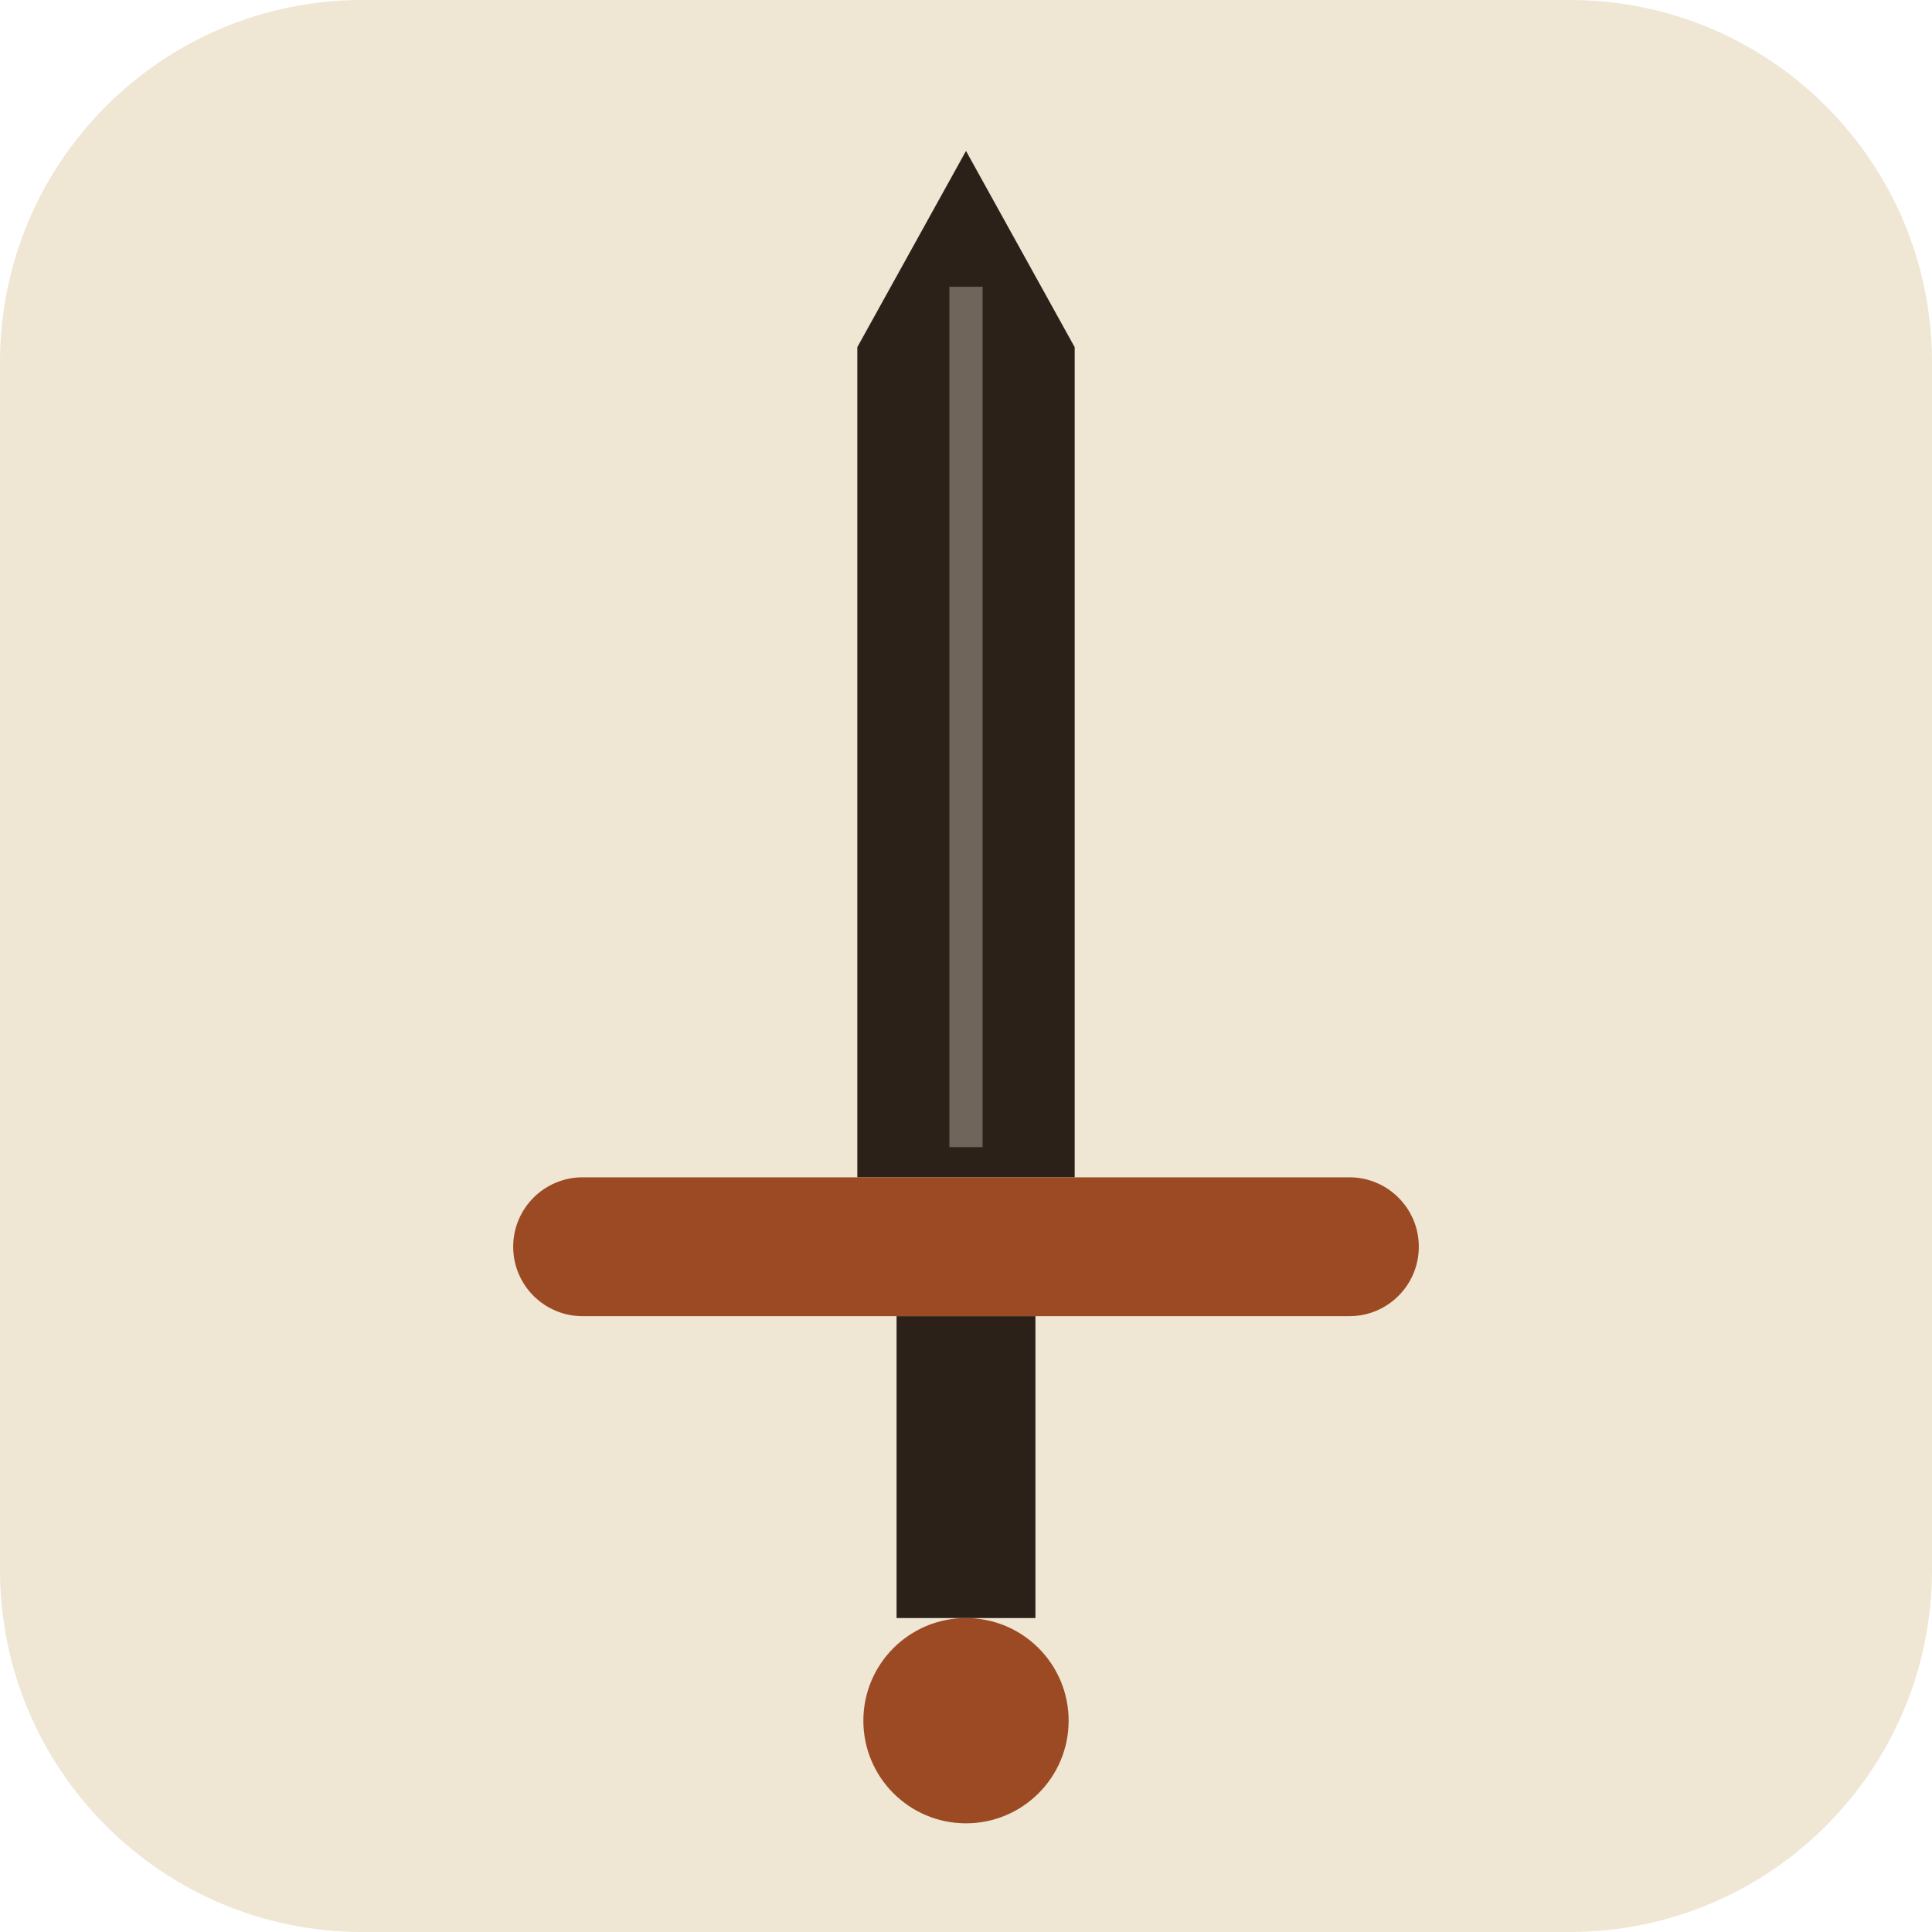
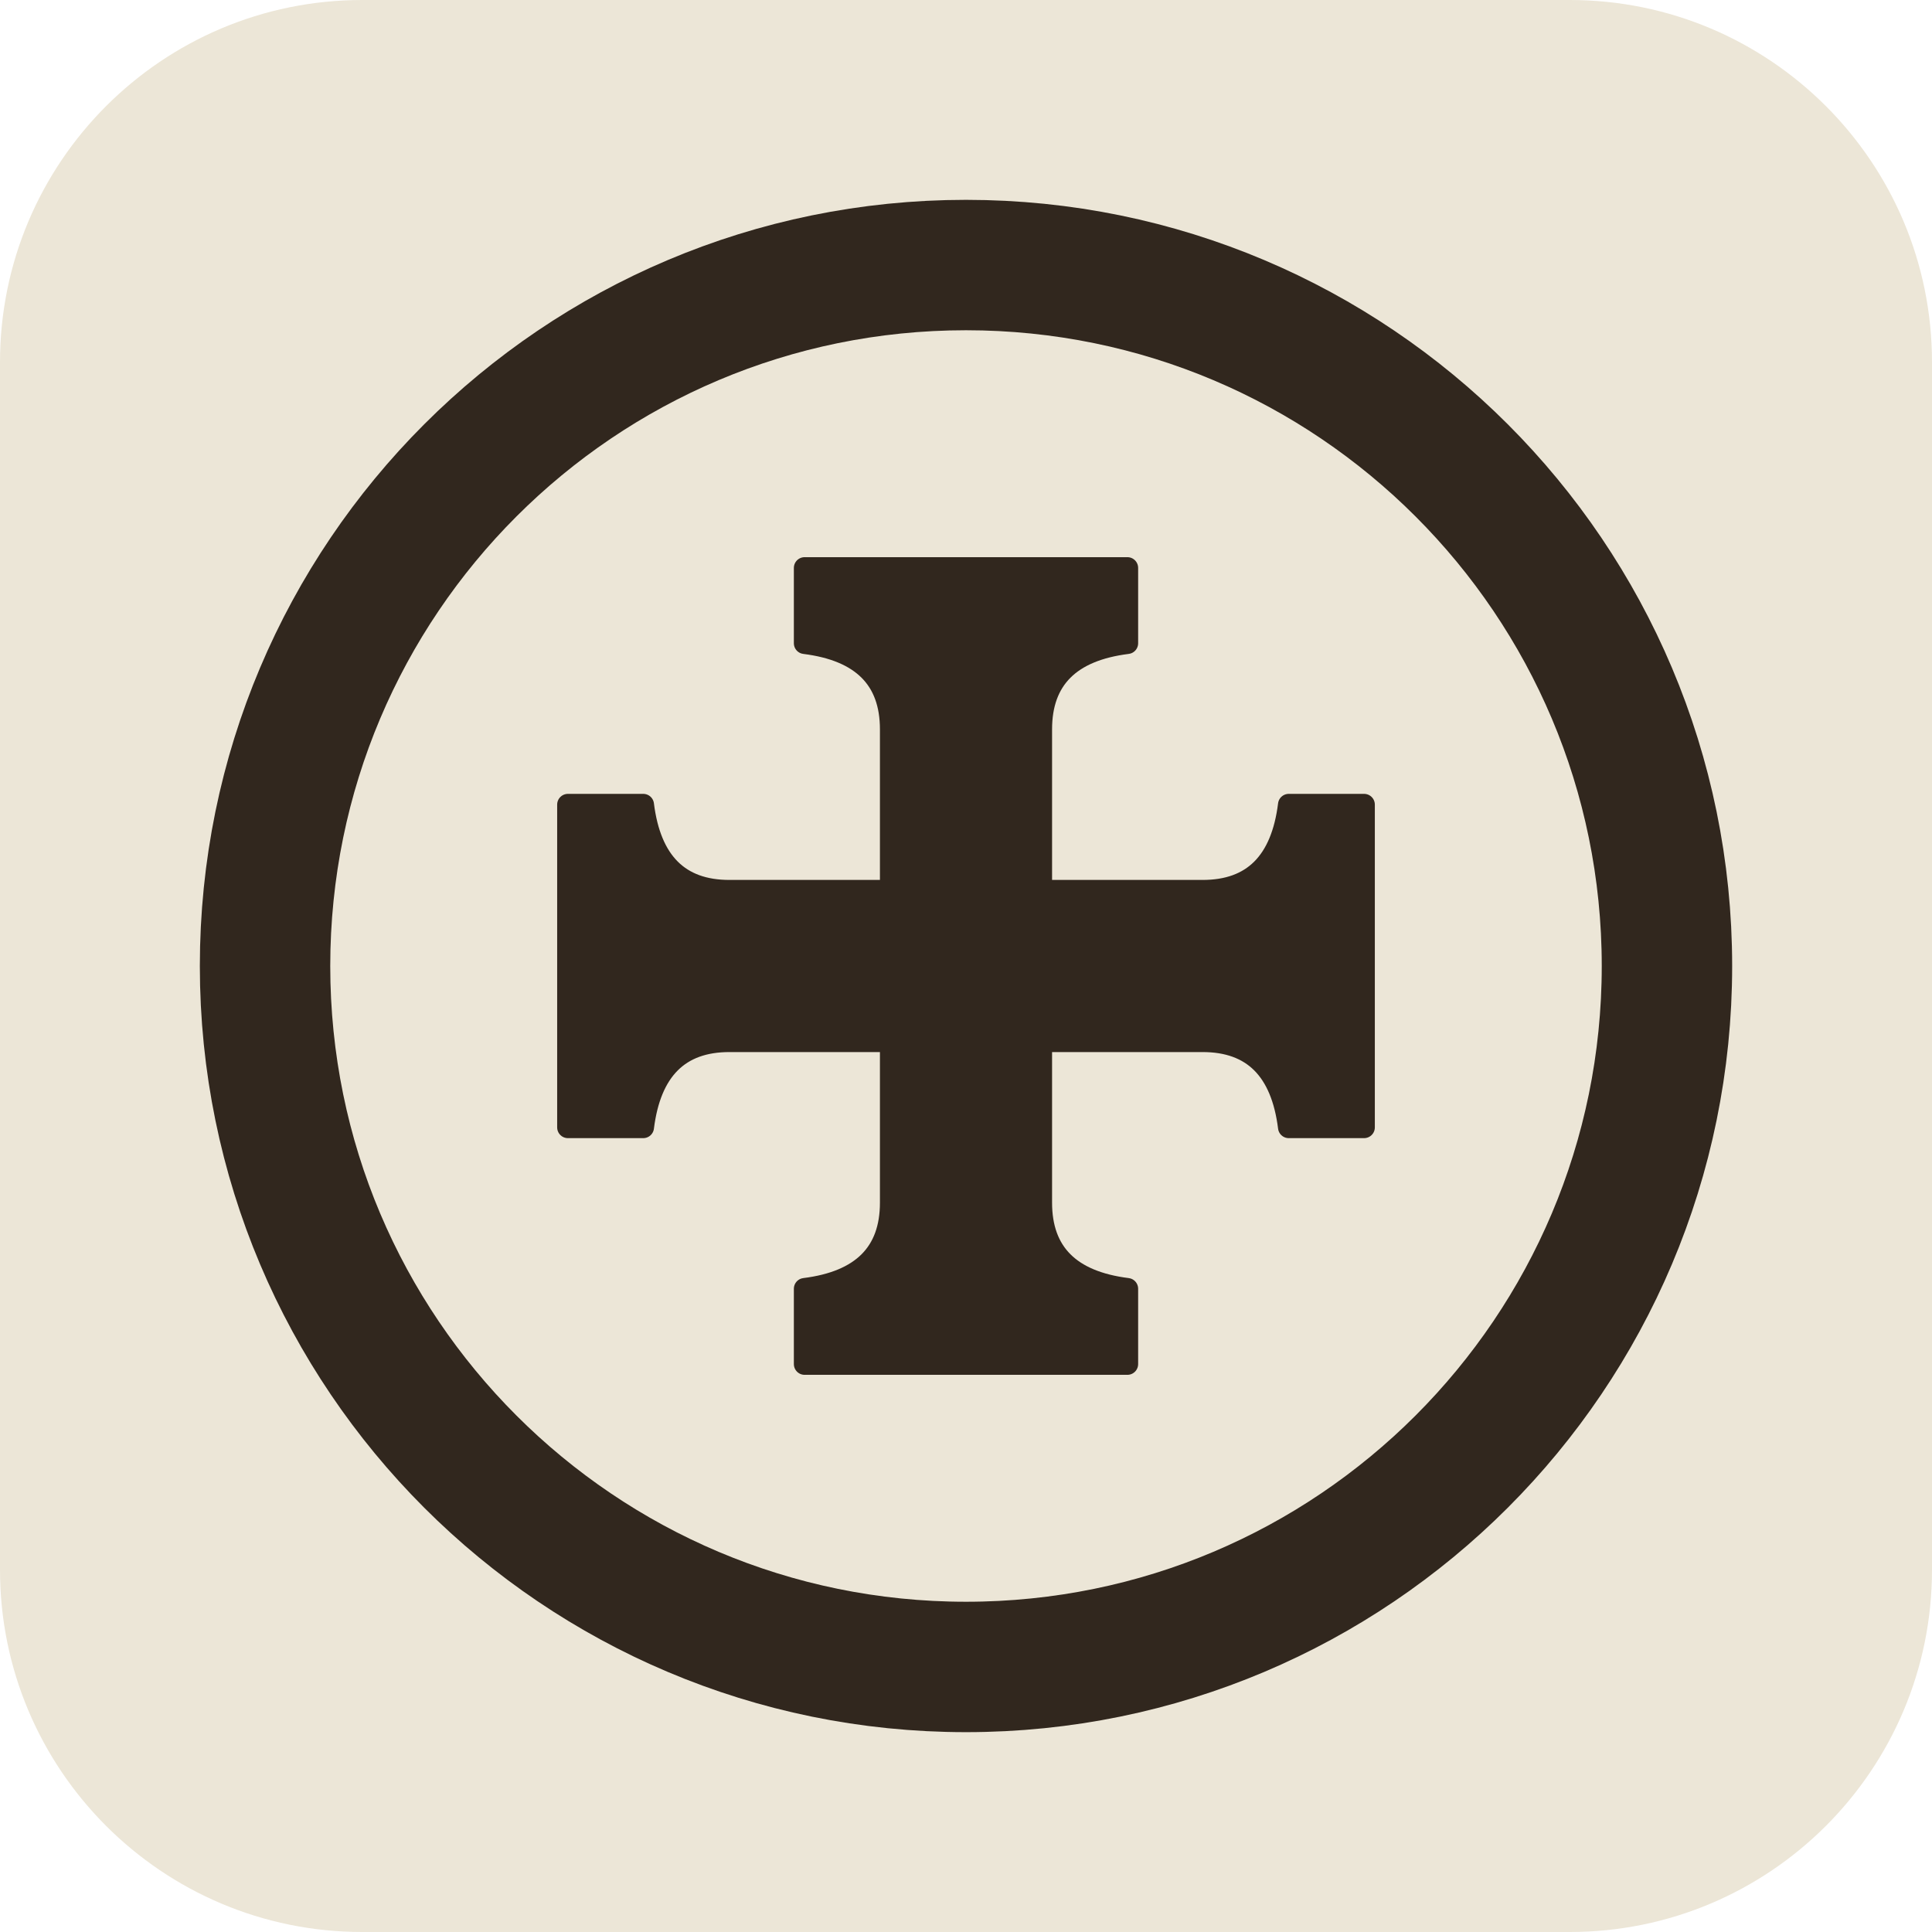
<svg xmlns="http://www.w3.org/2000/svg" viewBox="0 0 64 64">
-   <rect width="64" height="64" rx="12" fill="#efe6d4" />
-   <path d="M32 5l3.6 6.5V39h-7.2V11.5z" fill="#2b2119" />
-   <path d="M32 9.5V38" stroke="#efe6d4" stroke-width="1.1" opacity=".35" />
-   <rect x="17" y="39" width="30" height="4.6" rx="2.3" fill="#9c4a24" />
-   <rect x="29.7" y="43.6" width="4.6" height="10" fill="#2b2119" />
-   <circle cx="32" cy="57" r="3.4" fill="#9c4a24" />
+   <rect width="64" height="64" rx="12" fill="#ece6d7" />
+   <g transform="translate(5 5) scale(.54)" color="#31271e">
+     <circle cx="50" cy="50" r="43" fill="none" stroke="currentColor" stroke-width="8" />
+     <path transform="translate(50 50) scale(.66) translate(-50 -50)" d="M43 43V28Q43 21 35 20V13H65V20Q57 21 57 28V43H72Q79 43 80 35H87V65H80Q79 57 72 57H57V72Q57 79 65 80V87H35V80Q43 79 43 72V57H28Q21 57 20 65H13V35H20Q21 43 28 43Z" fill="currentColor" stroke="currentColor" stroke-width="2" stroke-linejoin="round" />
+   </g>
</svg>
